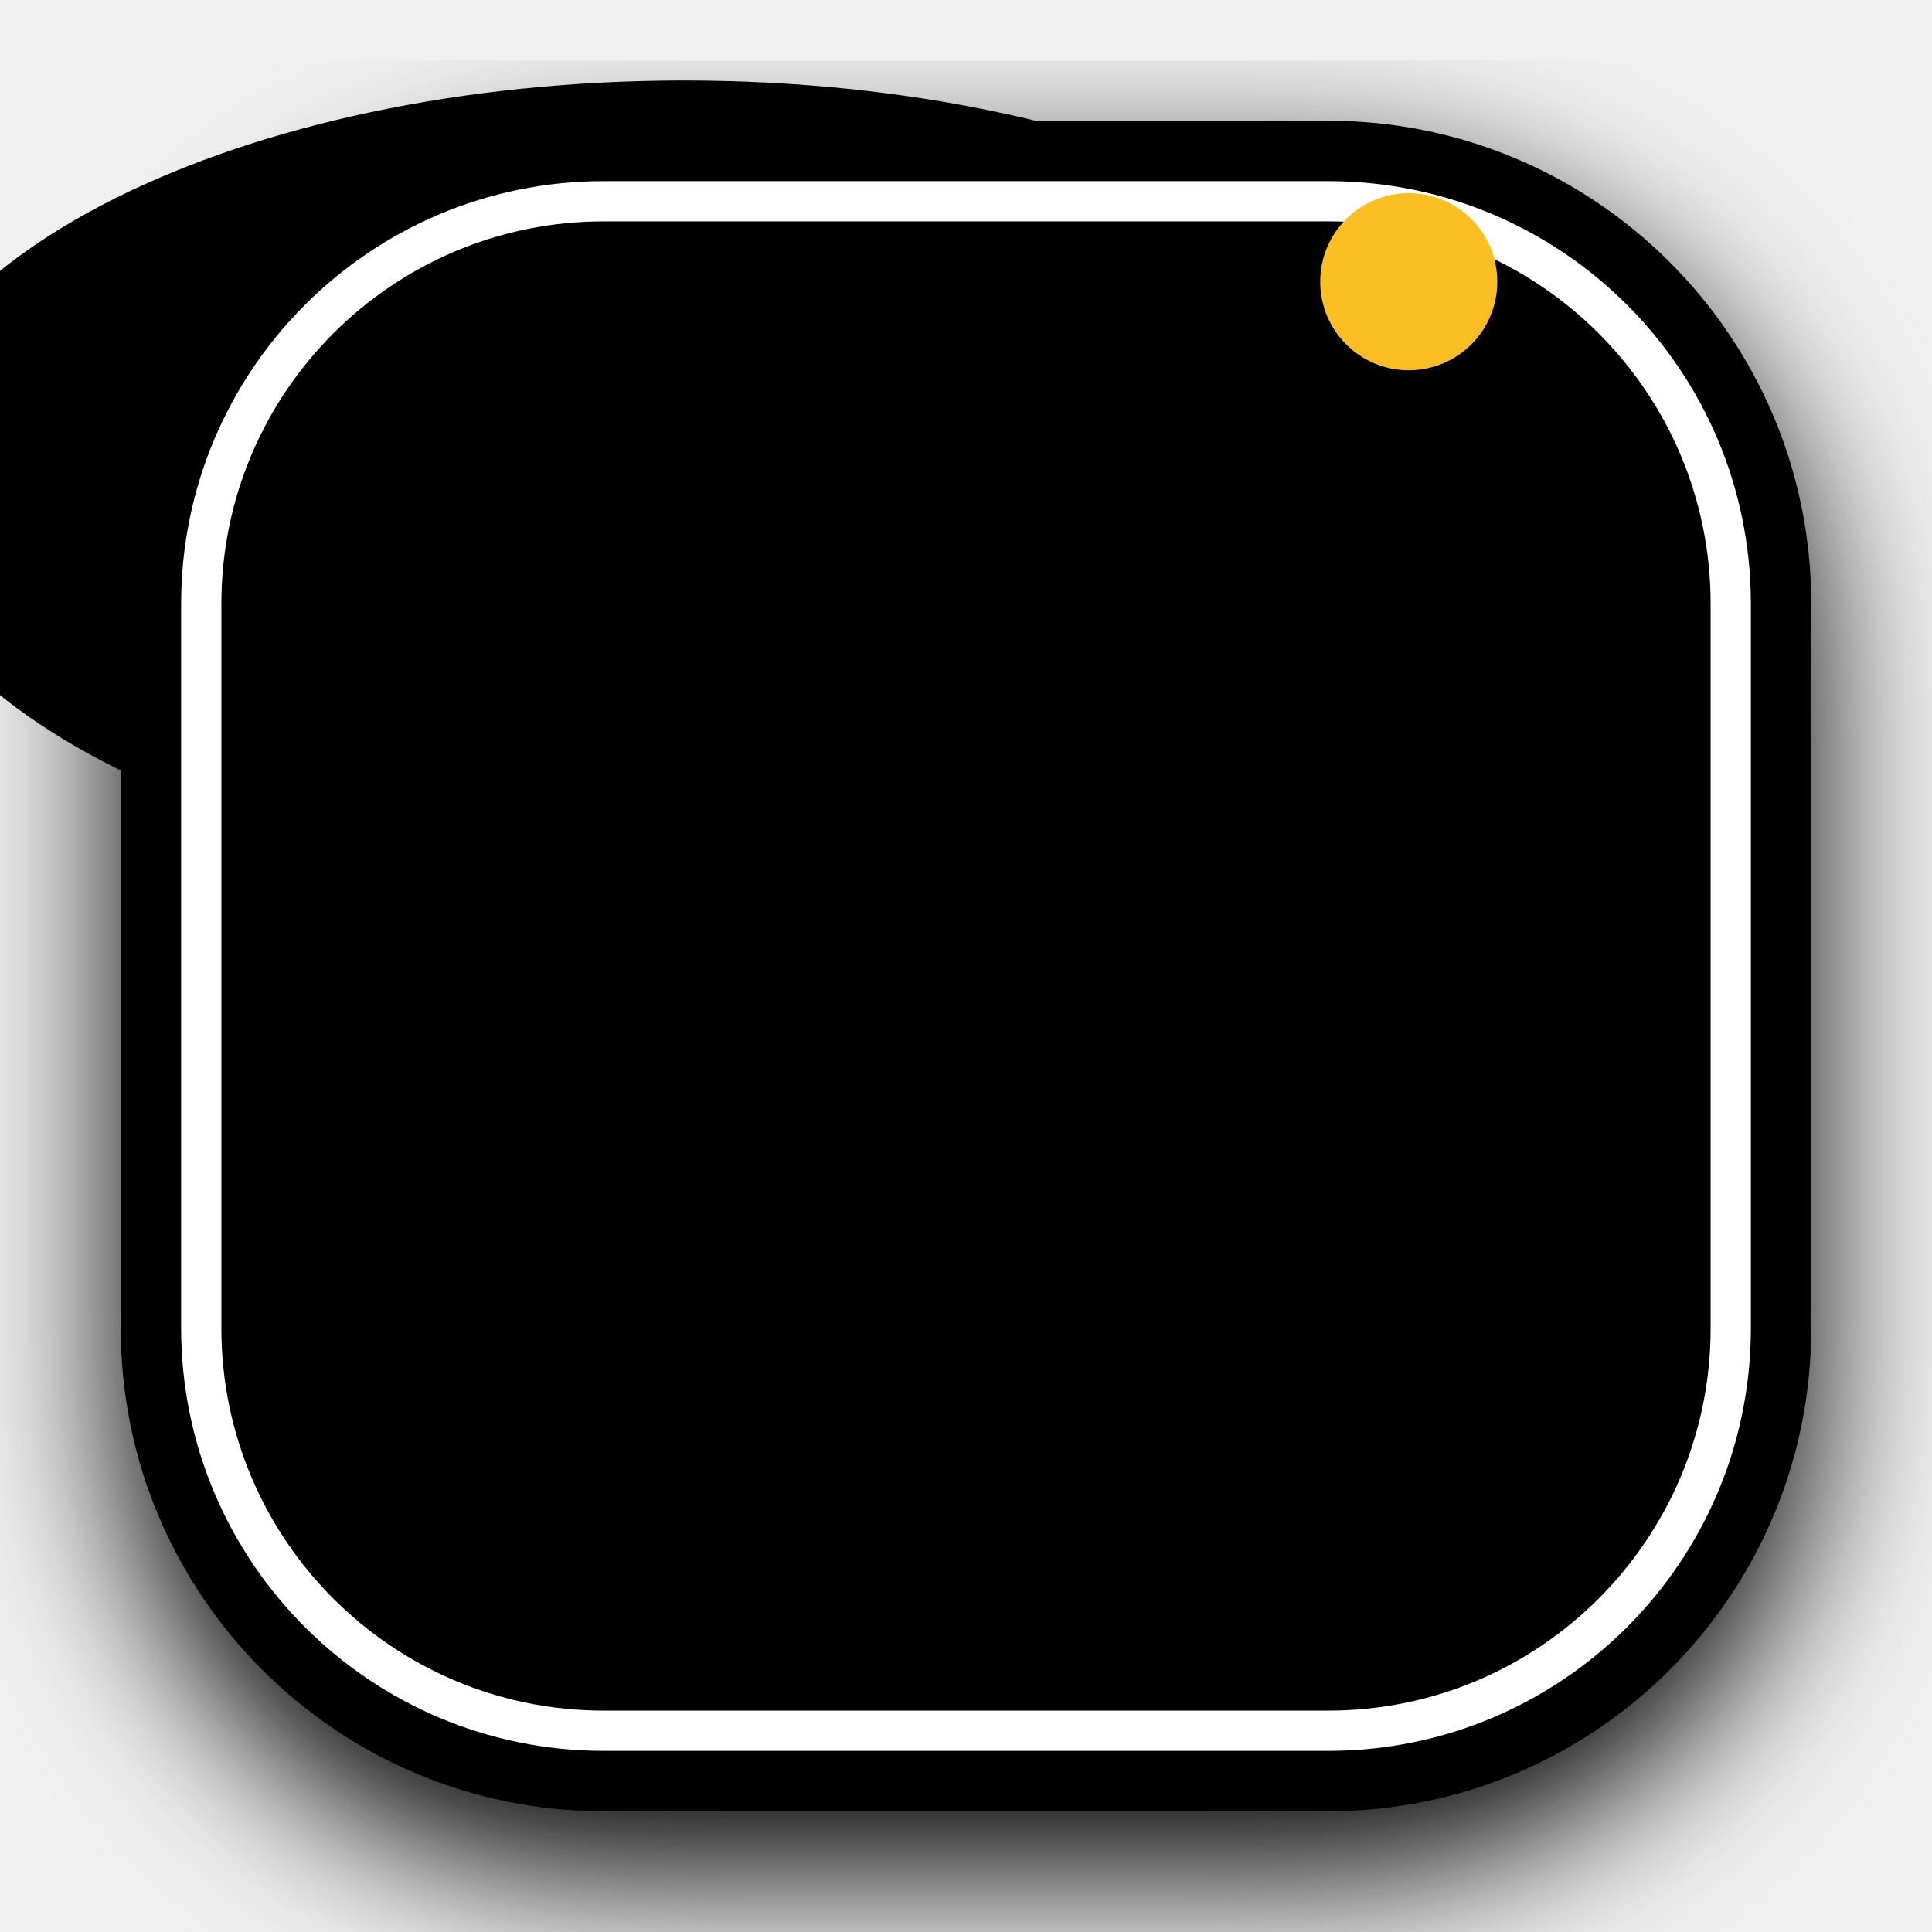
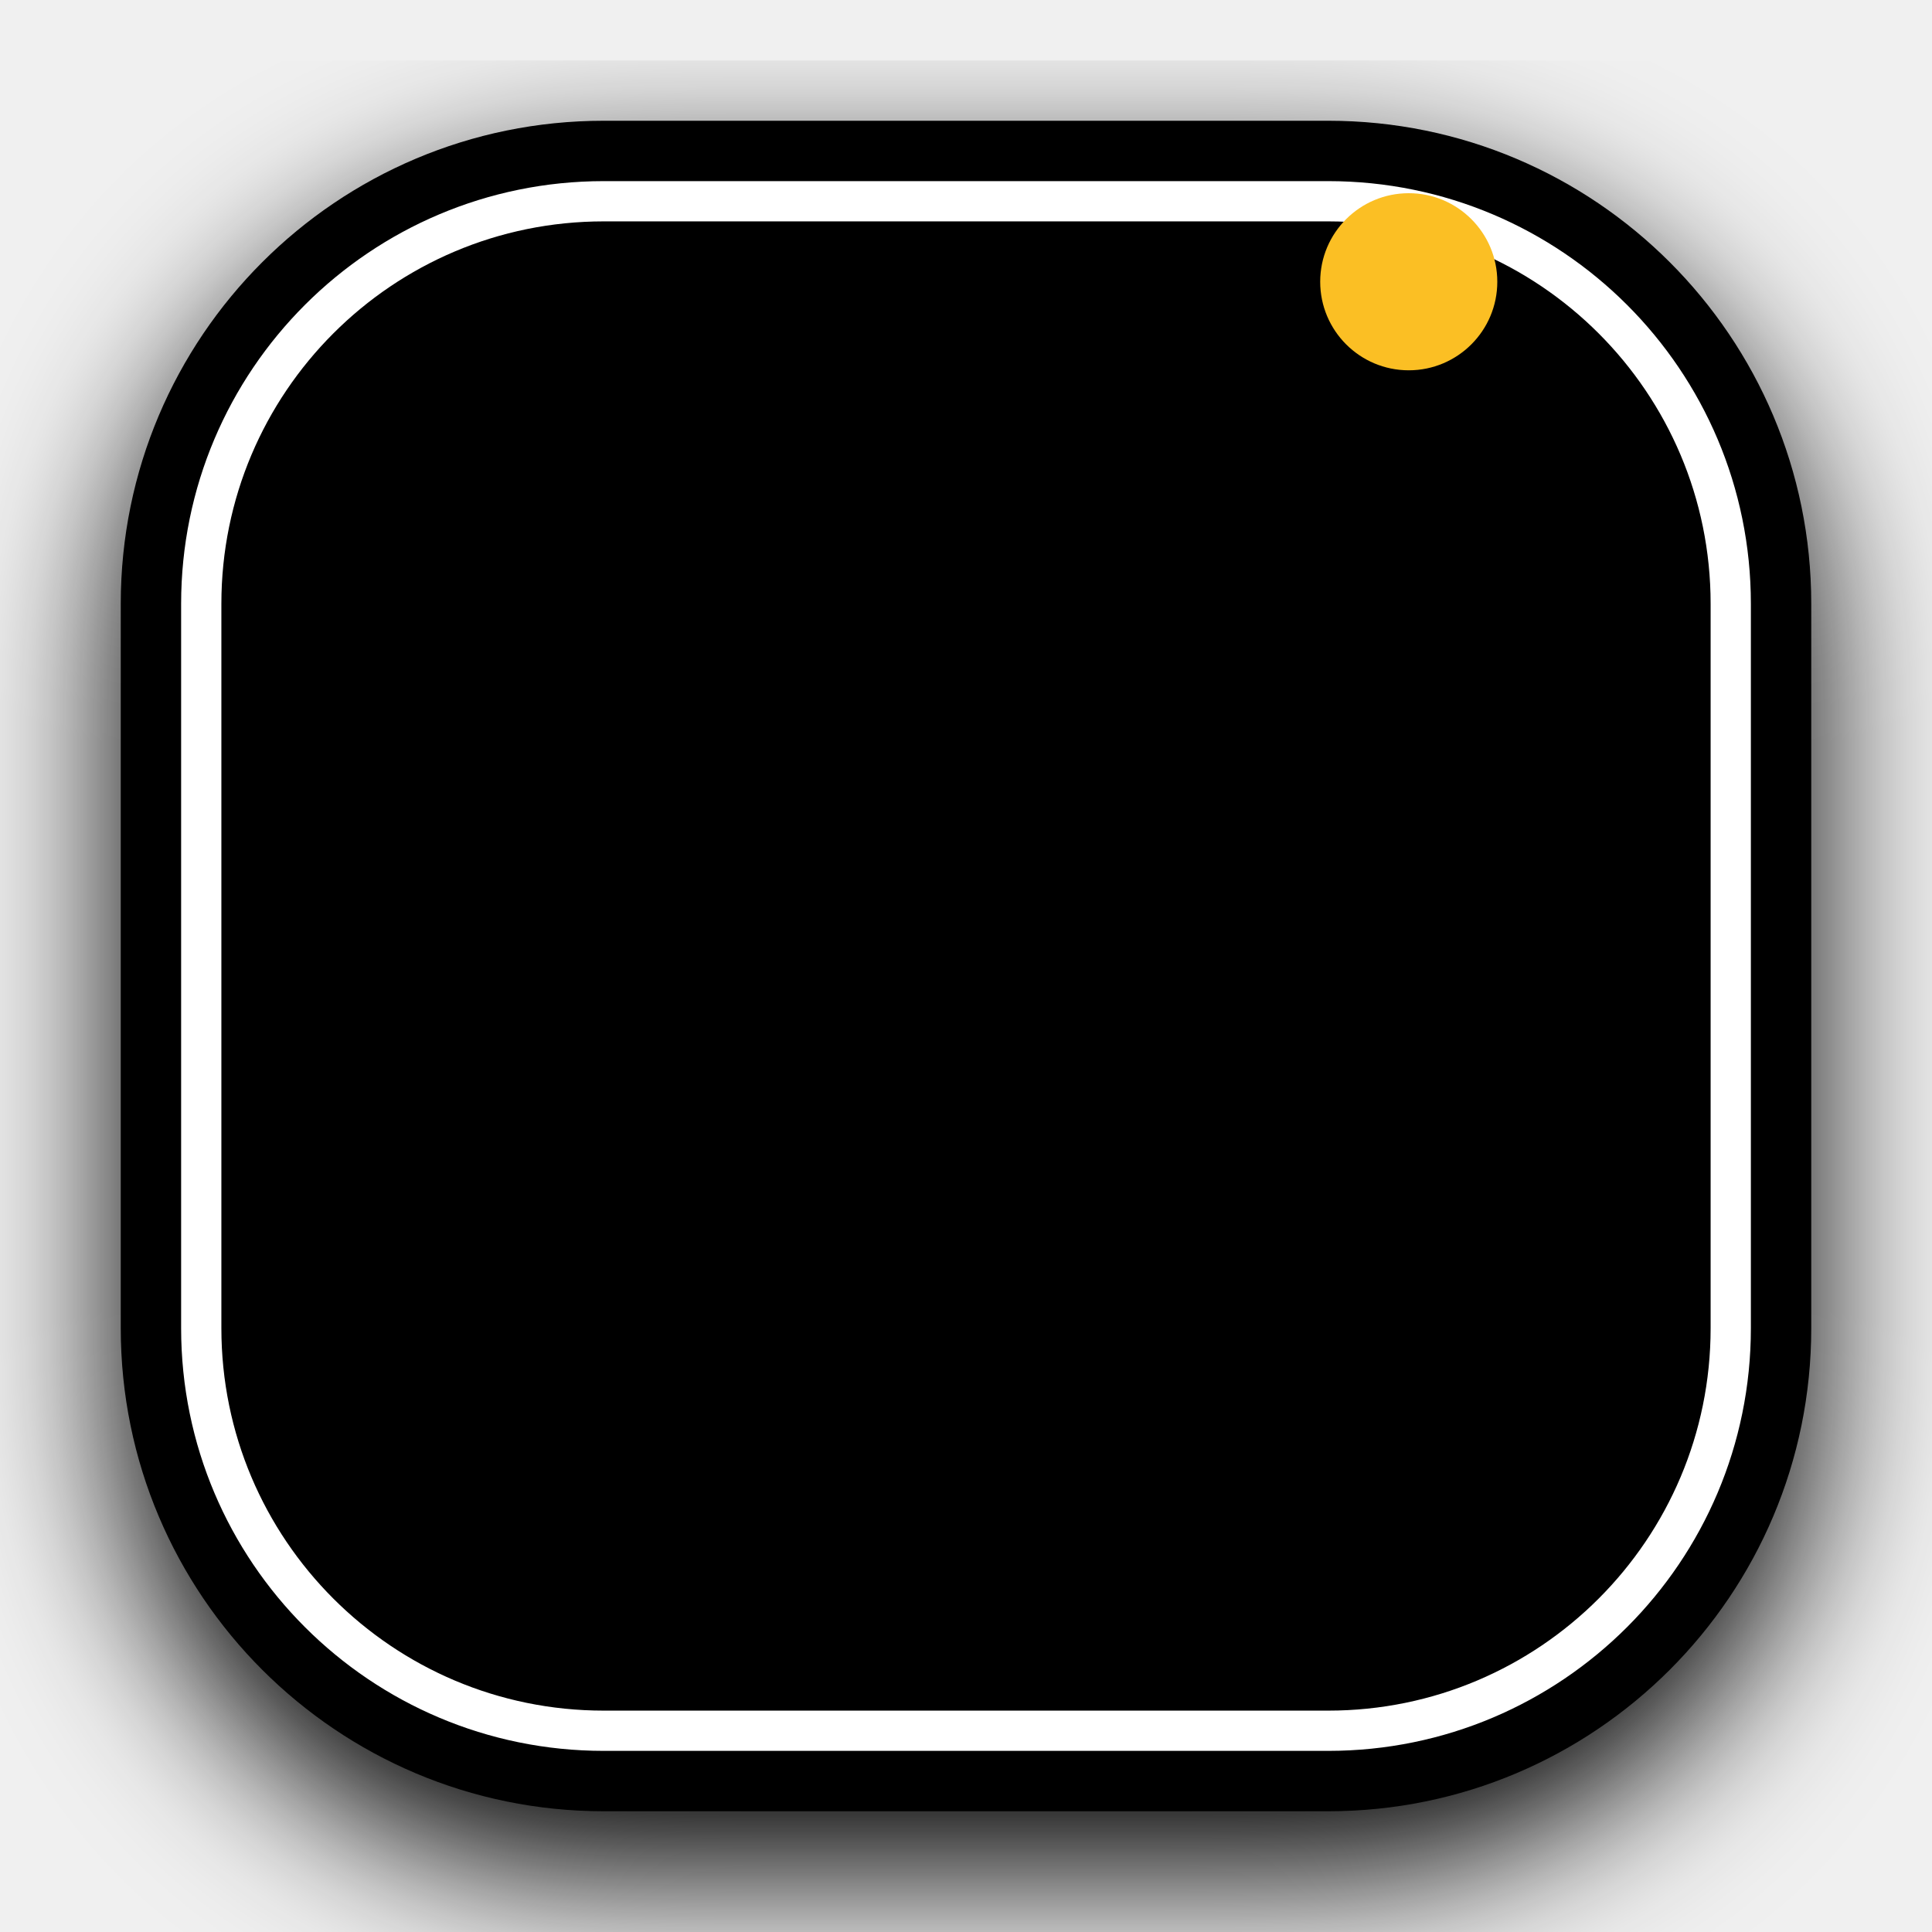
<svg xmlns="http://www.w3.org/2000/svg" viewBox="0 0 48 48" fill="none">
  <defs>
    <linearGradient id="ssGrad" x1="0%" y1="0%" x2="100%" y2="100%">
      <stop offset="0%" stopColor="#1e3a8a" />
      <stop offset="55%" stopColor="#1d4ed8" />
      <stop offset="100%" stopColor="#2563eb" />
    </linearGradient>
    <linearGradient id="ssBar" x1="0%" y1="0%" x2="0%" y2="100%">
      <stop offset="0%" stopColor="#ffffff" />
      <stop offset="100%" stopColor="#dbeafe" />
    </linearGradient>
-     <radialGradient id="ssSheen" cx="30%" cy="20%" r="65%">
-       <stop offset="0%" stopColor="#ffffff" stopOpacity="0.3" />
-       <stop offset="100%" stopColor="#ffffff" stopOpacity="0" />
-     </radialGradient>
    <filter id="ssShadow" x="-30%" y="-30%" width="160%" height="160%">
      <feDropShadow dx="0" dy="1.5" stdDeviation="2" floodColor="#1e3a8a" floodOpacity="0.35" />
    </filter>
  </defs>
  <rect x="3" y="3" width="42" height="42" rx="12" fill="url(#ssGrad)" filter="url(#ssShadow)" />
-   <ellipse cx="17" cy="12" rx="20" ry="10" fill="url(#ssSheen)" />
  <rect x="5" y="5" width="38" height="38" rx="10" fill="none" stroke="#ffffff" strokeOpacity="0.18" />
  <rect x="14" y="24" width="6" height="12" rx="3" fill="url(#ssBar)" opacity="0.65" />
  <rect x="23" y="18" width="6" height="18" rx="3" fill="url(#ssBar)" opacity="0.85" />
  <rect x="32" y="11" width="6" height="25" rx="3" fill="url(#ssBar)" />
  <circle cx="35" cy="7" r="2.2" fill="#fbbf24" />
</svg>
